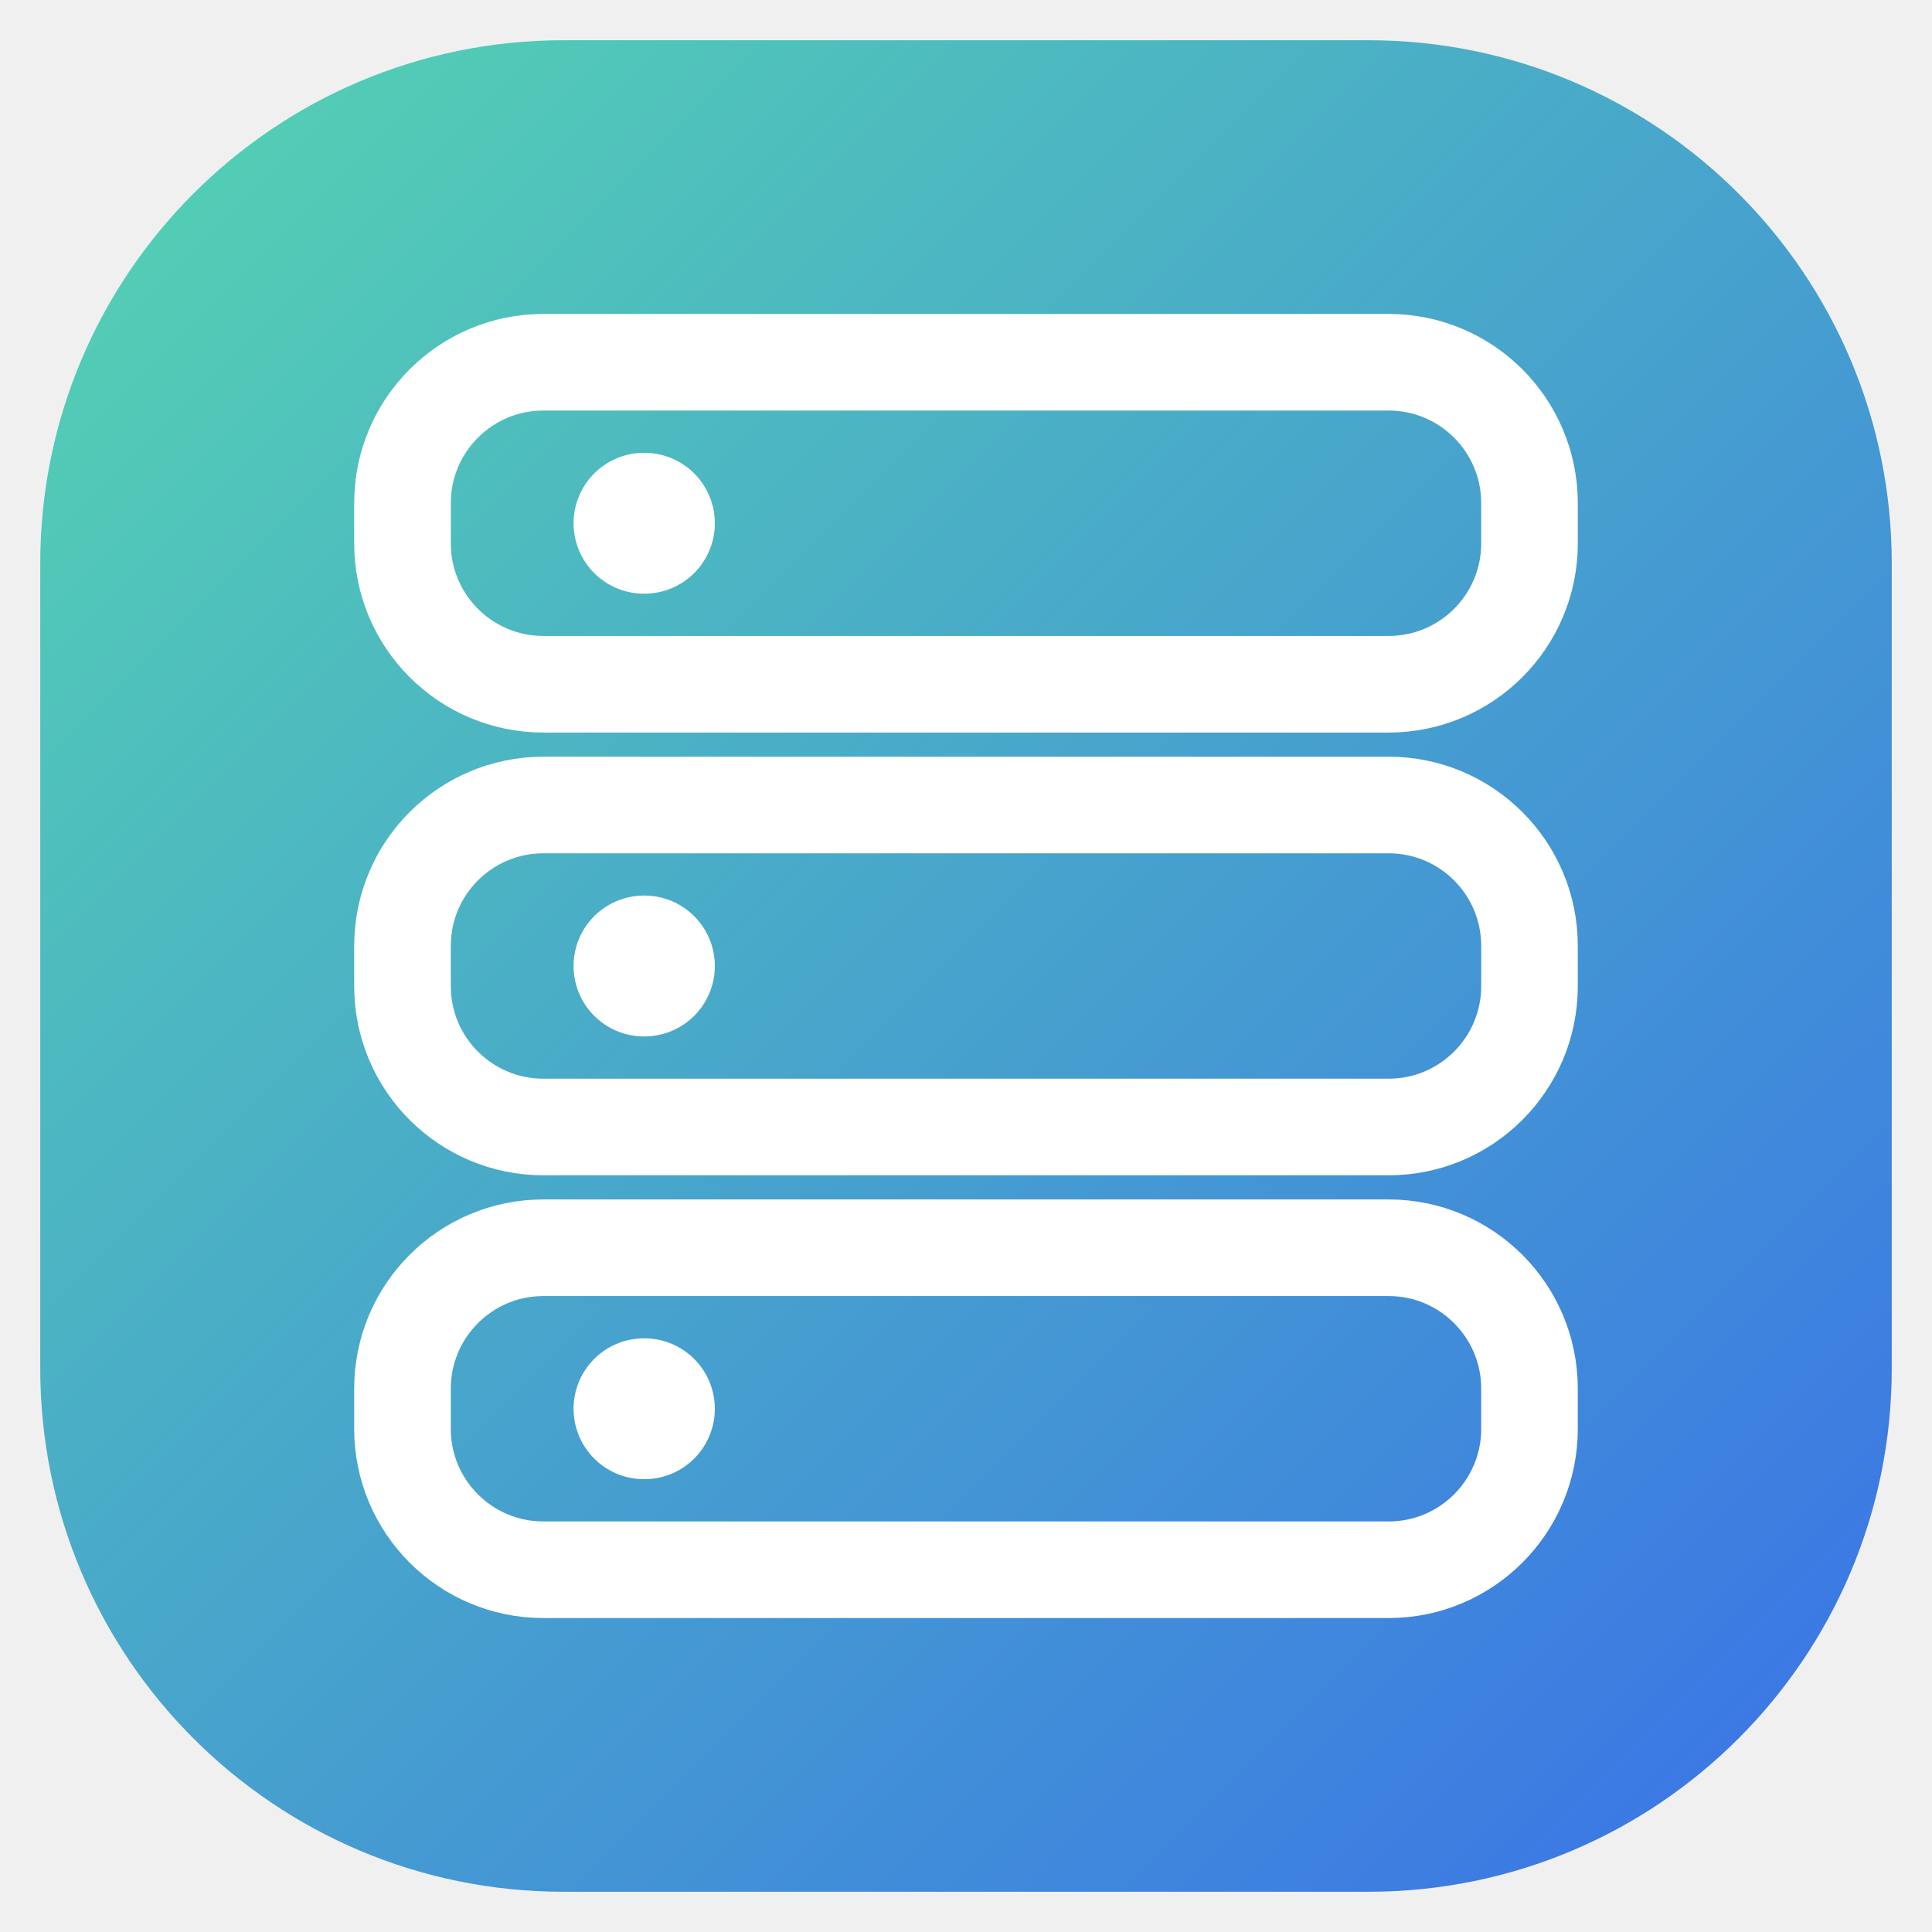
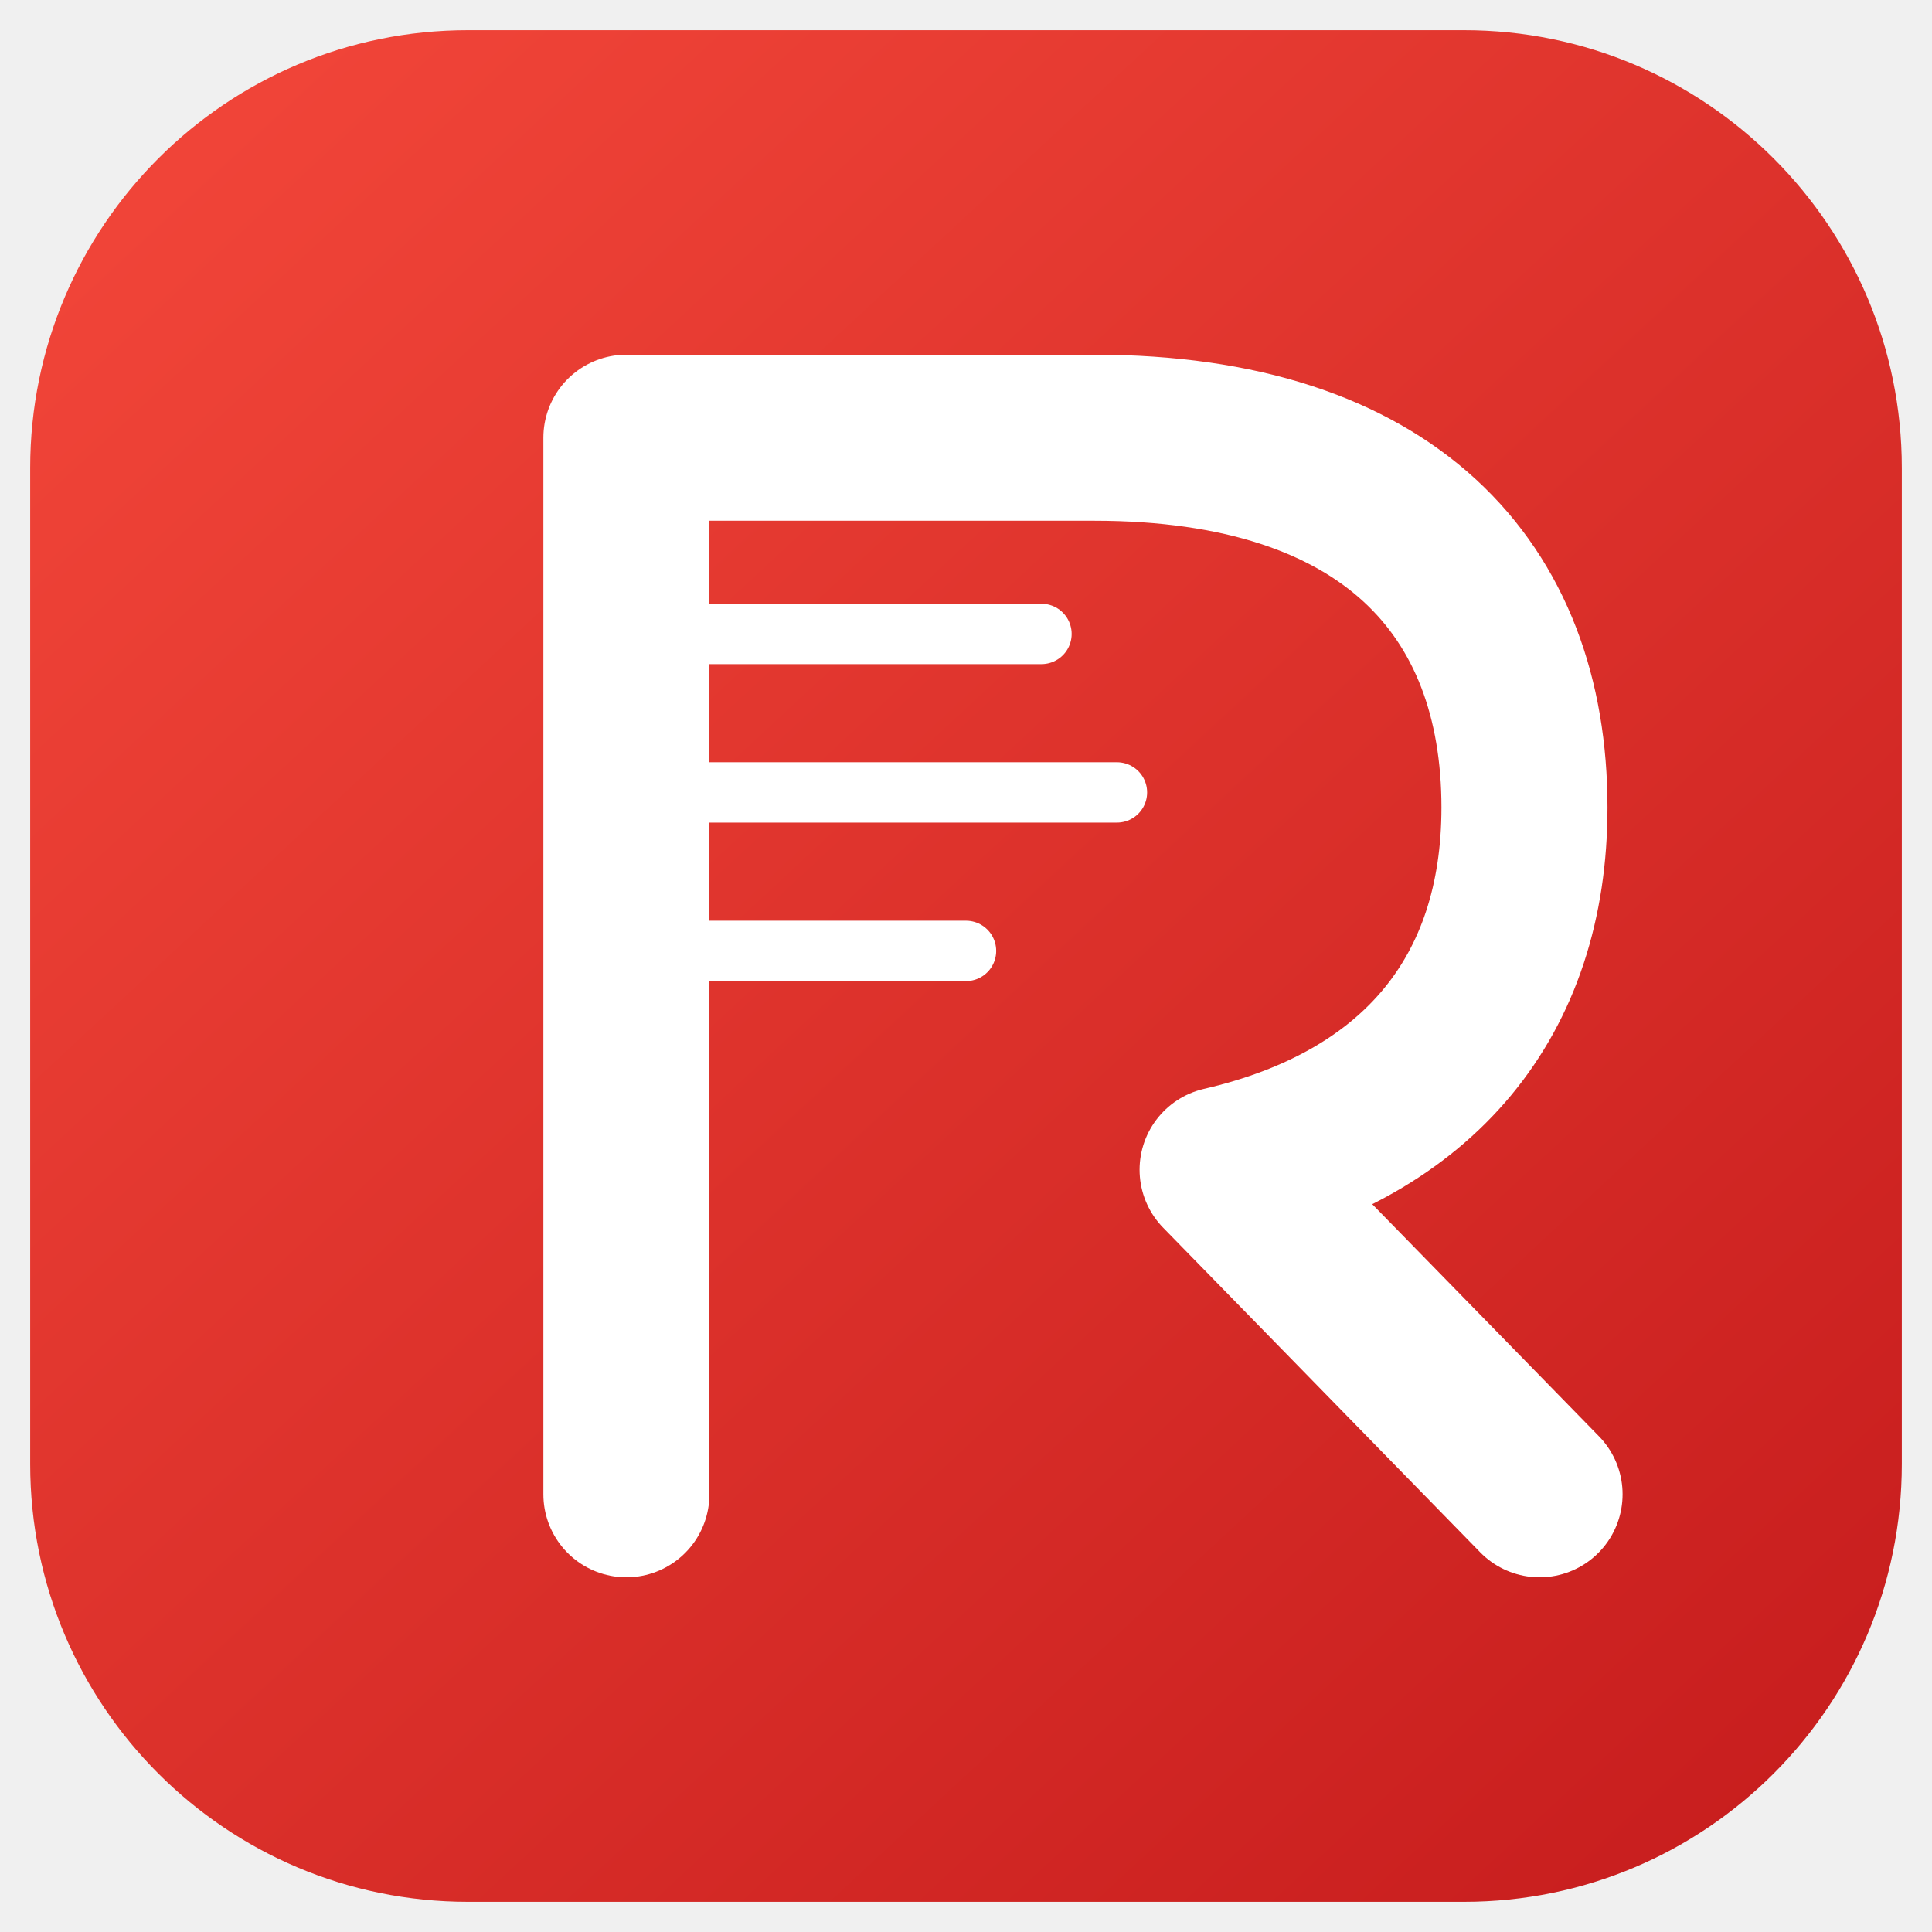
- <svg xmlns="http://www.w3.org/2000/svg" width="48" height="48" viewBox="0 0 48 48" role="img" aria-label="Open Redis Manager">
+ <svg xmlns="http://www.w3.org/2000/svg" width="256" height="256" viewBox="0 0 256 256" role="img" aria-labelledby="orm-title orm-desc">
  <defs>
-     <linearGradient id="orm" x1="0" y1="0" x2="1" y2="1">
-       <stop offset="0" stop-color="#55d6b0" />
-       <stop offset="1" stop-color="#3970e9" />
+     <linearGradient id="red" x1="26" y1="20" x2="232" y2="242" gradientUnits="userSpaceOnUse">
+       <stop stop-color="#F04438" />
+       <stop offset="1" stop-color="#C81E1E" />
    </linearGradient>
  </defs>
-   <rect x="1" y="1" width="46" height="46" rx="13" fill="url(#orm)" />
-   <g fill="none" stroke="#fff" stroke-width="2.4" stroke-linecap="round" stroke-linejoin="round">
-     <rect x="10" y="9" width="28" height="8" rx="3.5" />
-     <rect x="10" y="20" width="28" height="8" rx="3.5" />
-     <rect x="10" y="31" width="28" height="8" rx="3.5" />
-     <path d="M16 13h.01M16 24h.01M16 35h.01" stroke-width="3.5" />
-   </g>
+   <rect x="4" y="4" width="248" height="248" rx="58" fill="url(#red)" />
+   <path d="M83 198V58h62c39 0 57 20 57 49 0 25-14 42-40 48l42 43" fill="none" stroke="#fff" stroke-linecap="round" stroke-linejoin="round" stroke-width="22" />
+   <path d="M91 84h47M91 105h57M91 126h37" fill="none" stroke="#fff" stroke-linecap="round" stroke-width="8" />
</svg>
